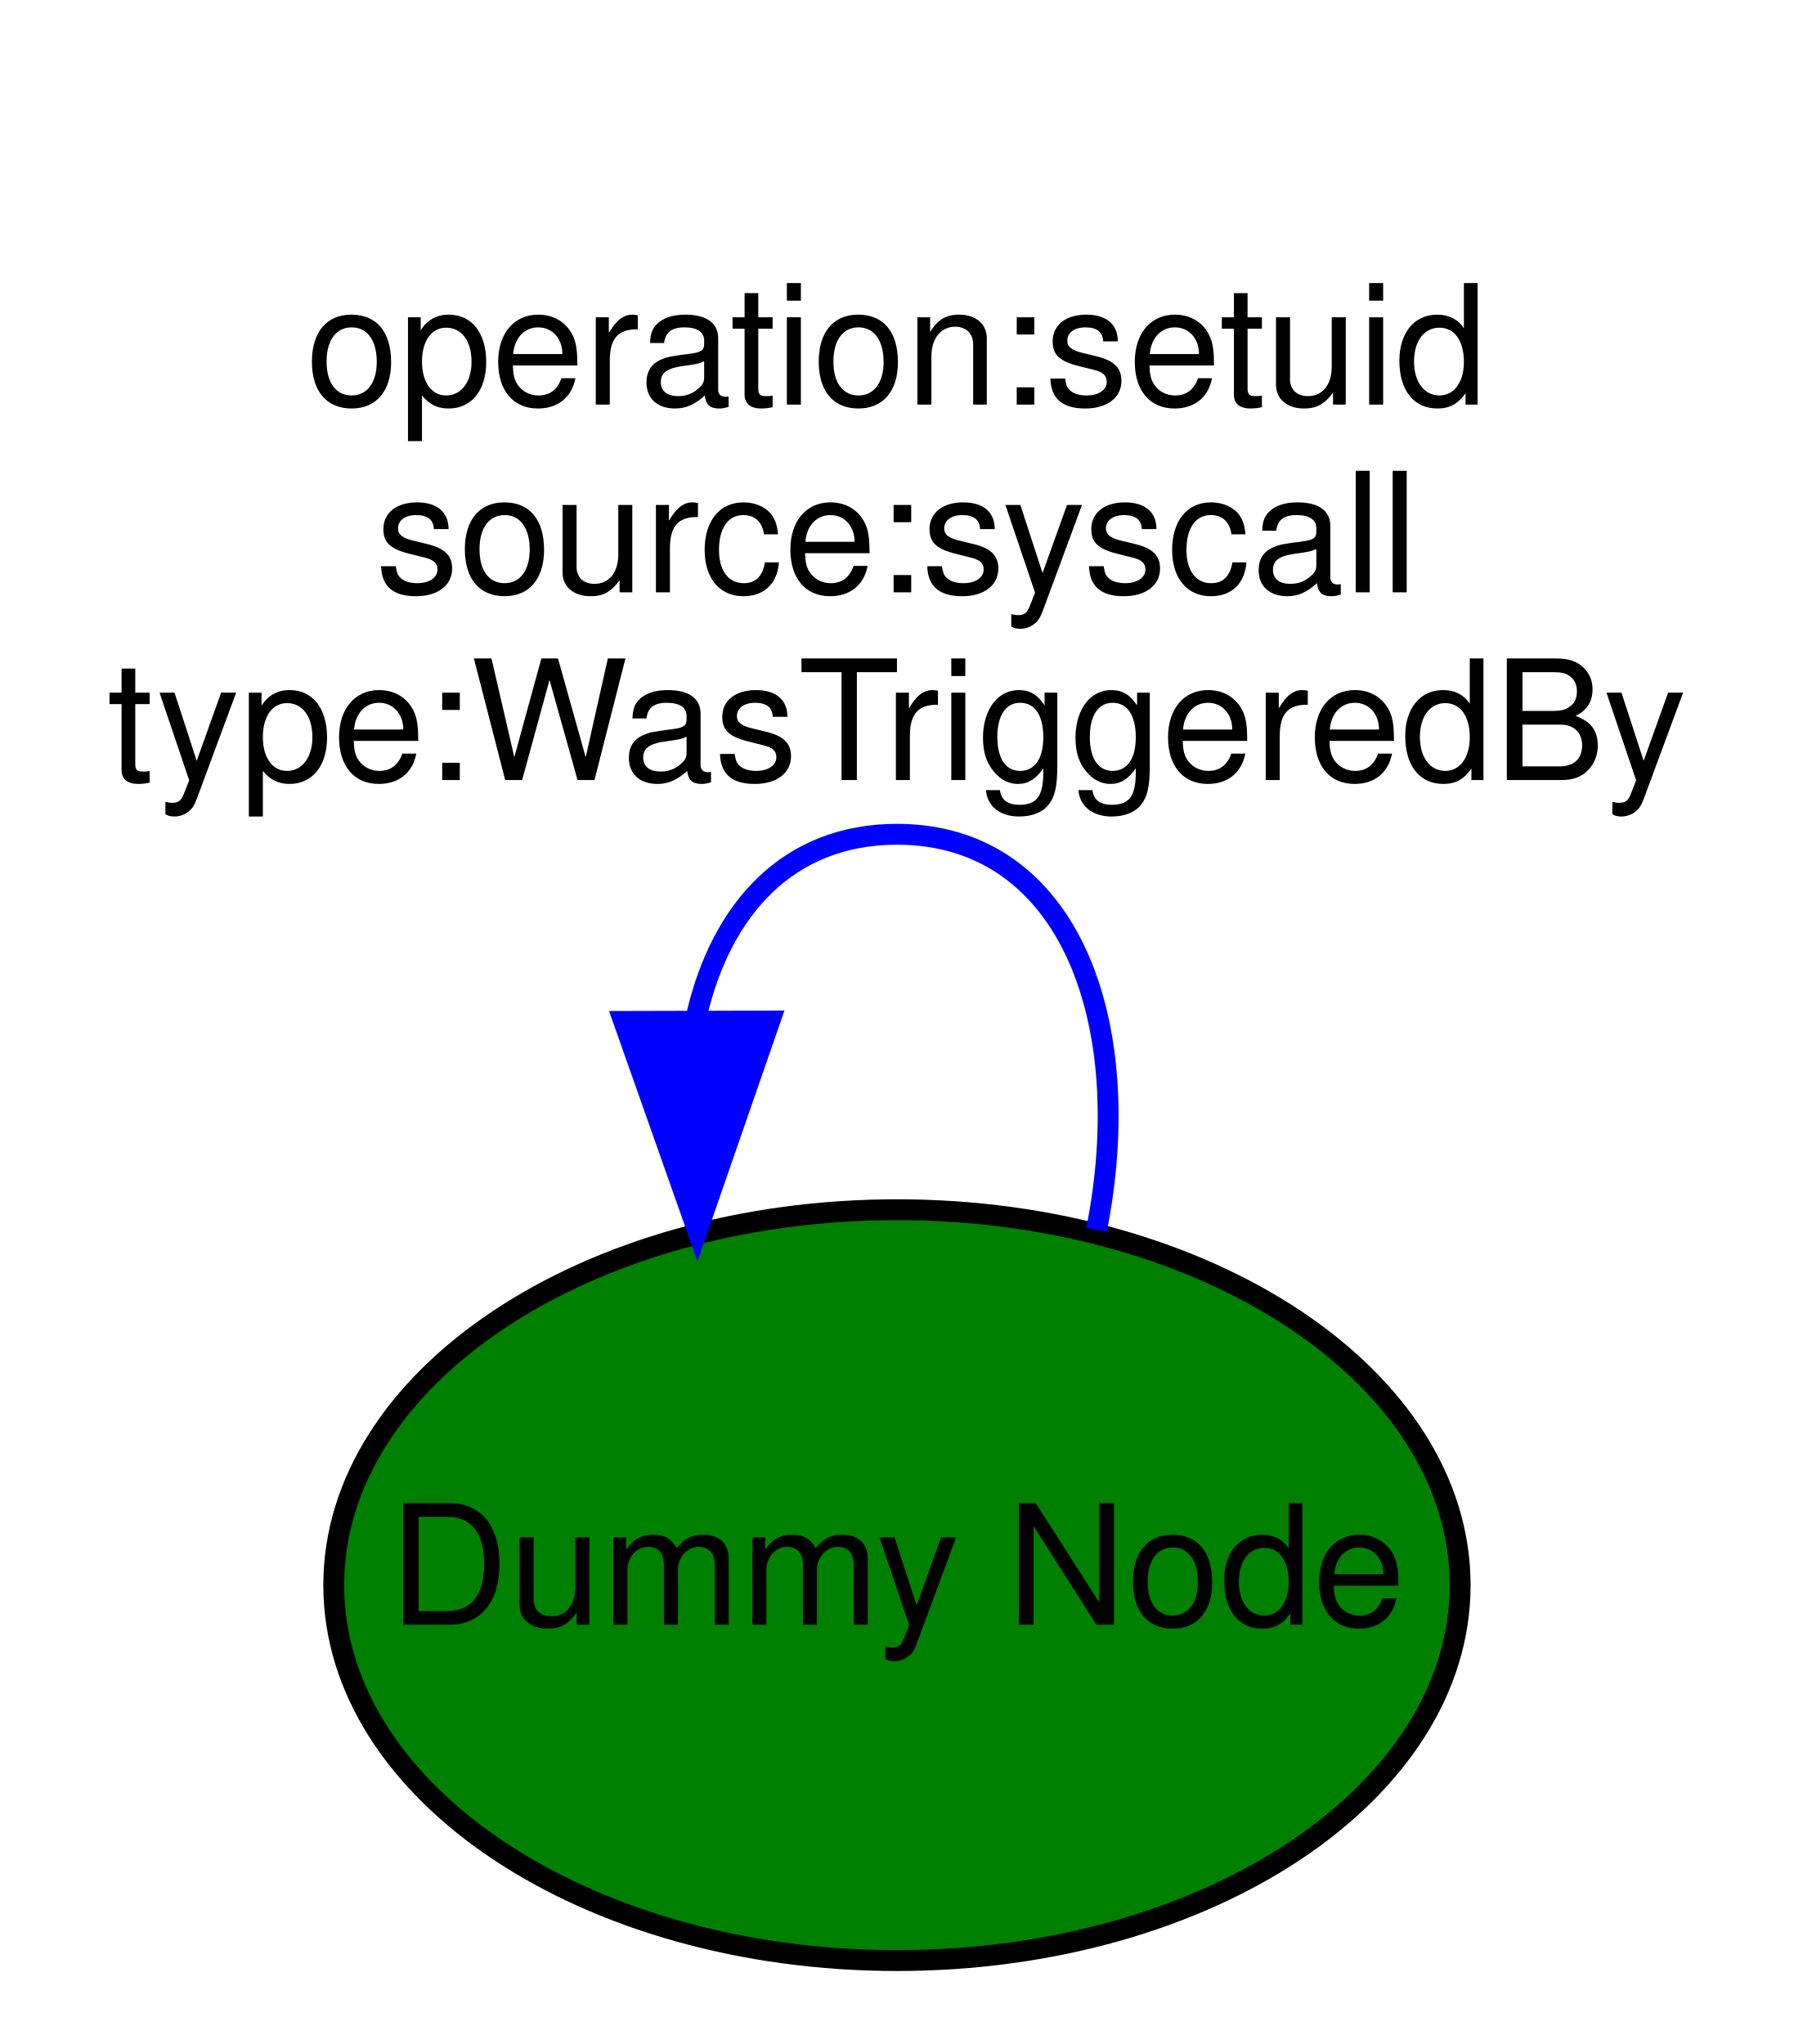
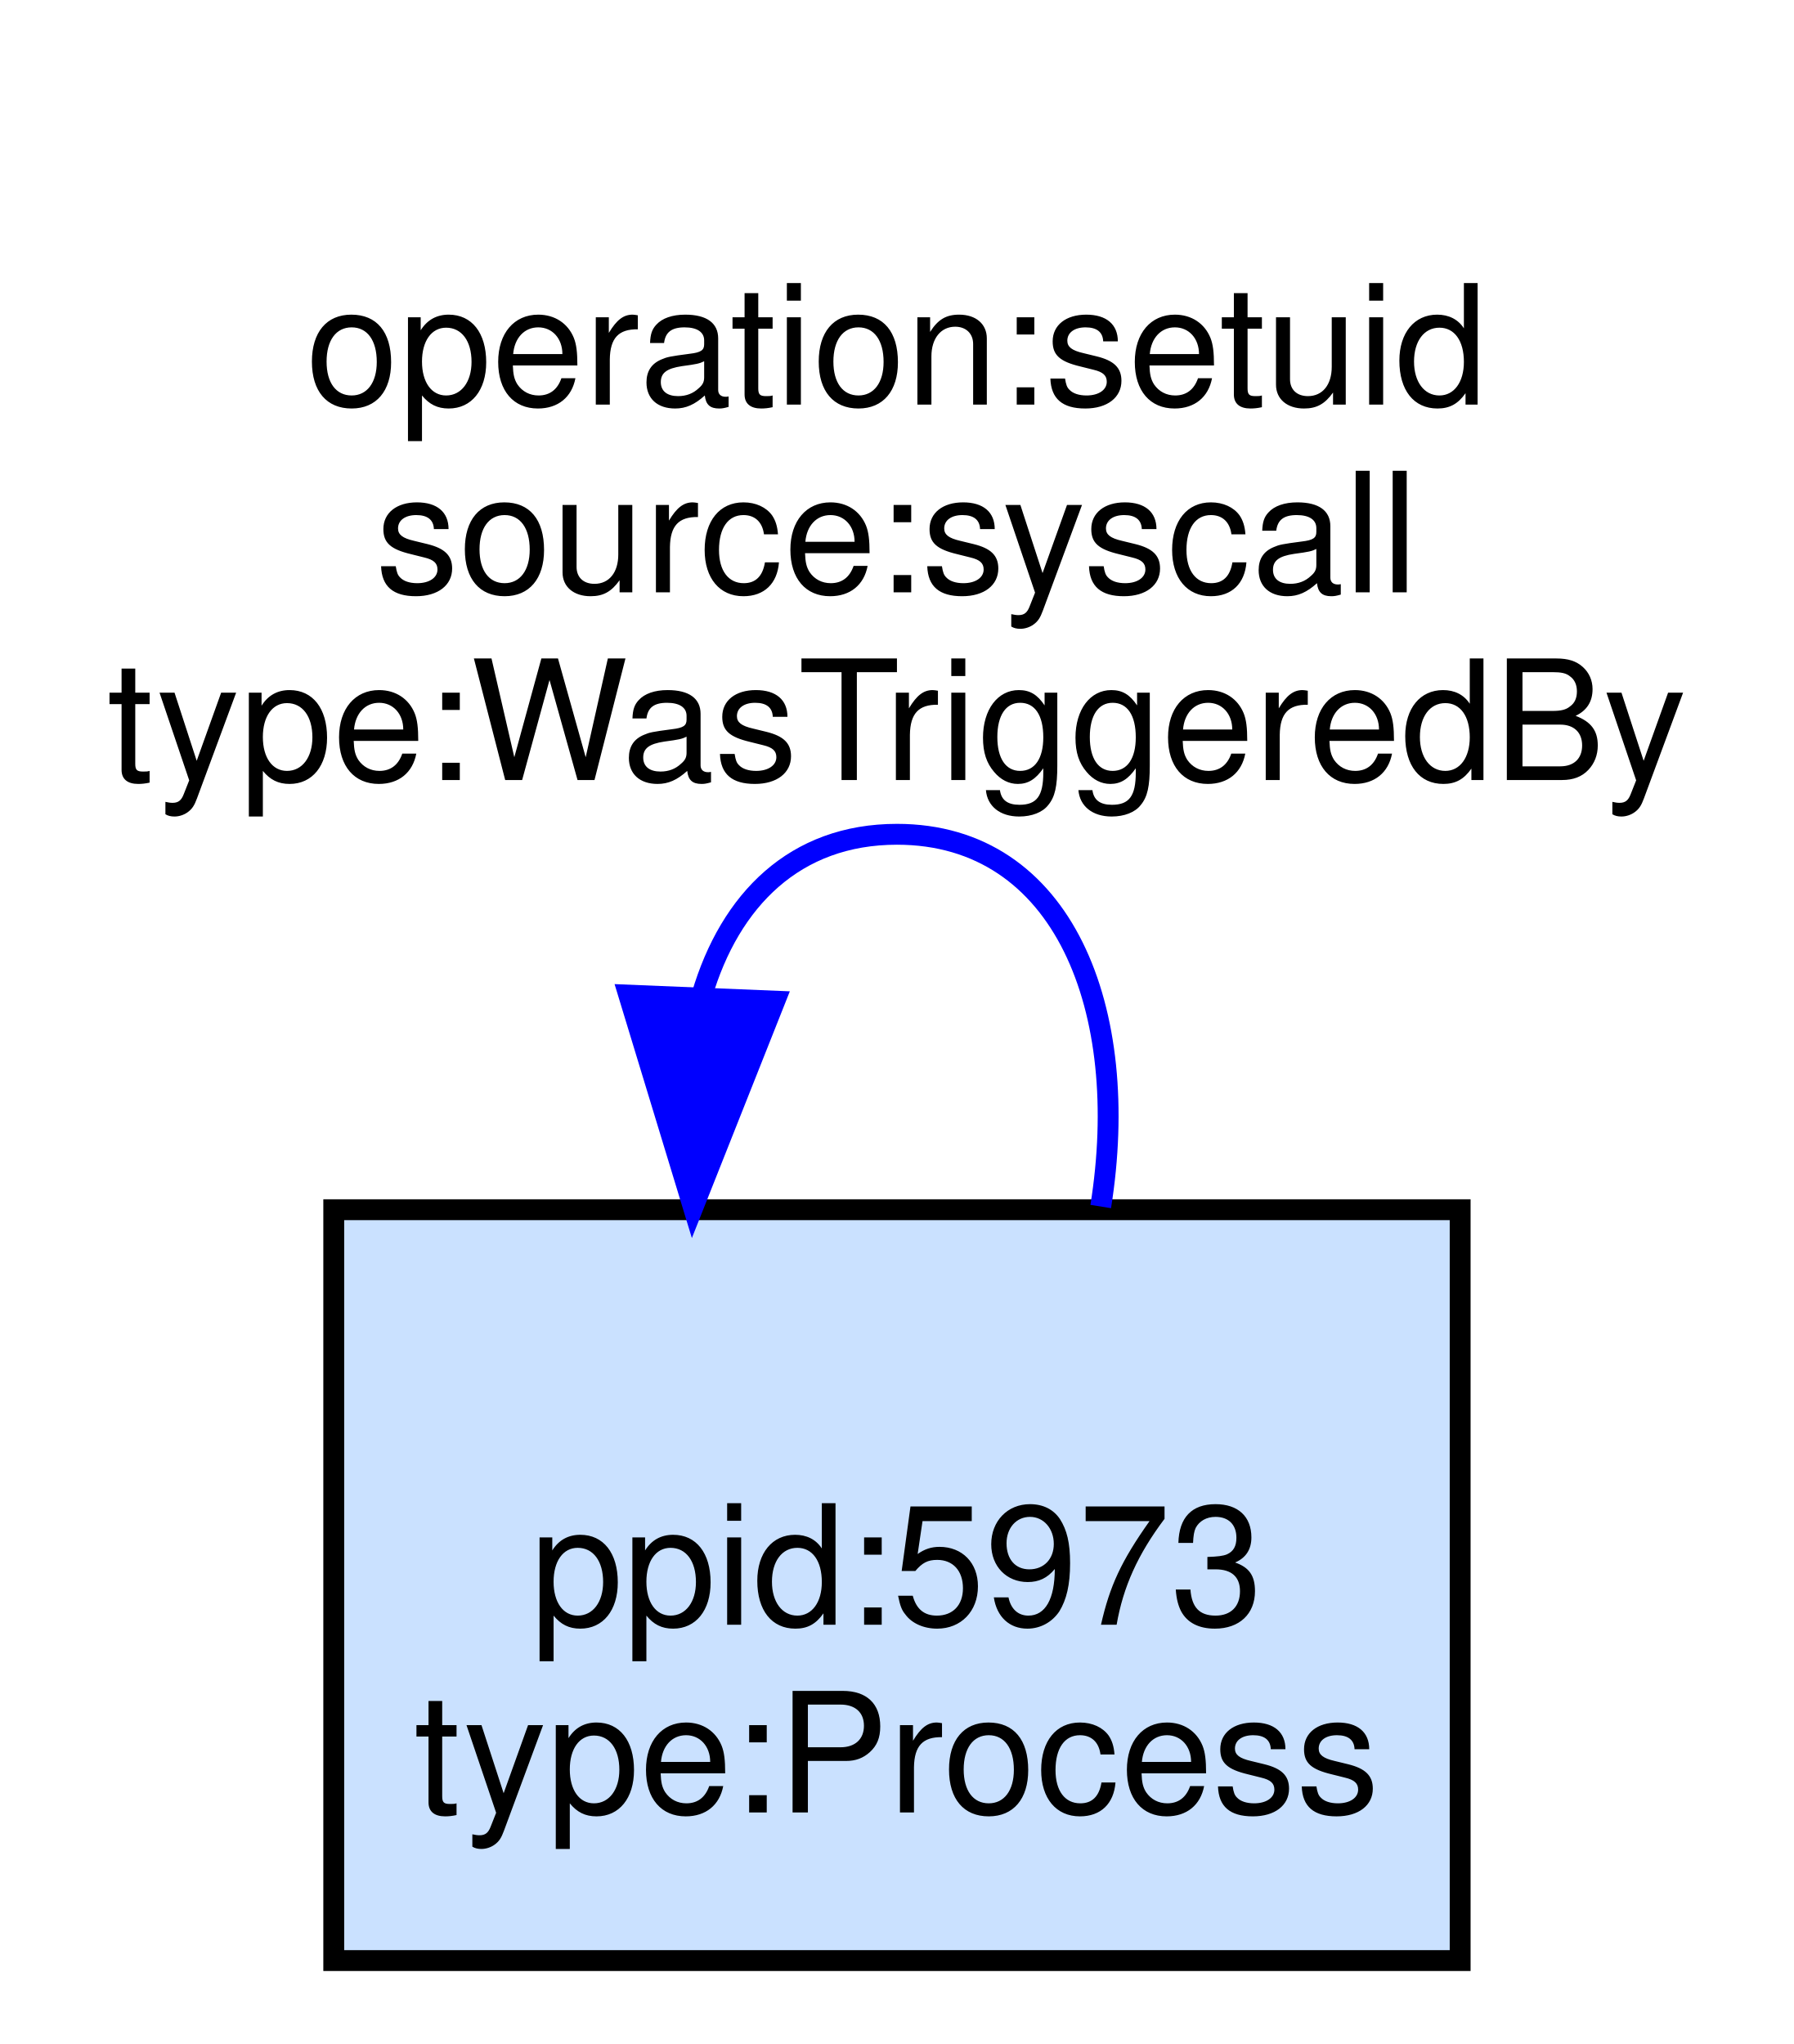
<svg xmlns="http://www.w3.org/2000/svg" width="86pt" height="98pt" viewBox="0.00 0.00 86.00 98.00">
  <g id="graph0" class="graph" transform="scale(1 1) rotate(0) translate(4 94)">
-     <polygon fill="white" stroke="none" points="-4,4 -4,-94 82,-94 82,4 -4,4" />
+     <polygon fill="white" stroke="white" points="-4,5 -4,-94 83,-94 83,5 -4,5" />
    <g id="node1" class="node">
-       <ellipse fill="green" stroke="black" cx="39" cy="-18" rx="27" ry="18" />
-       <text text-anchor="middle" x="39" y="-16.1" font-family="Helvetica,sans-Serif" font-size="8.00">Dummy Node</text>
+       <polygon fill="#cae1ff" stroke="black" points="66,-36 12,-36 12,-0 66,-0 66,-36" />
+       <text text-anchor="middle" x="39" y="-16.1" font-family="Helvetica,sans-Serif" font-size="8.00">ppid:5973</text>
+       <text text-anchor="middle" x="39" y="-7.1" font-family="Helvetica,sans-Serif" font-size="8.00">type:Process</text>
    </g>
    <g id="edge1" class="edge">
-       <path fill="none" stroke="blue" d="M48.569,-35.037C50.522,-44.858 47.332,-54 39,-54 33.792,-54 30.594,-50.429 29.404,-45.353" />
-       <polygon fill="blue" stroke="blue" points="32.904,-45.047 29.431,-35.037 25.904,-45.028 32.904,-45.047" />
+       <path fill="none" stroke="blue" d="M48.769,-36.153C50.272,-45.539 47.016,-54 39,-54 34.115,-54 30.998,-50.858 29.648,-46.28" />
+       <polygon fill="blue" stroke="blue" points="33.14,-46 29.231,-36.153 26.146,-46.288 33.14,-46" />
      <text text-anchor="middle" x="39" y="-74.6" font-family="Helvetica,sans-Serif" font-size="8.00">operation:setuid</text>
      <text text-anchor="middle" x="39" y="-65.6" font-family="Helvetica,sans-Serif" font-size="8.00">source:syscall</text>
      <text text-anchor="middle" x="39" y="-56.6" font-family="Helvetica,sans-Serif" font-size="8.00">type:WasTriggeredBy</text>
    </g>
  </g>
</svg>
